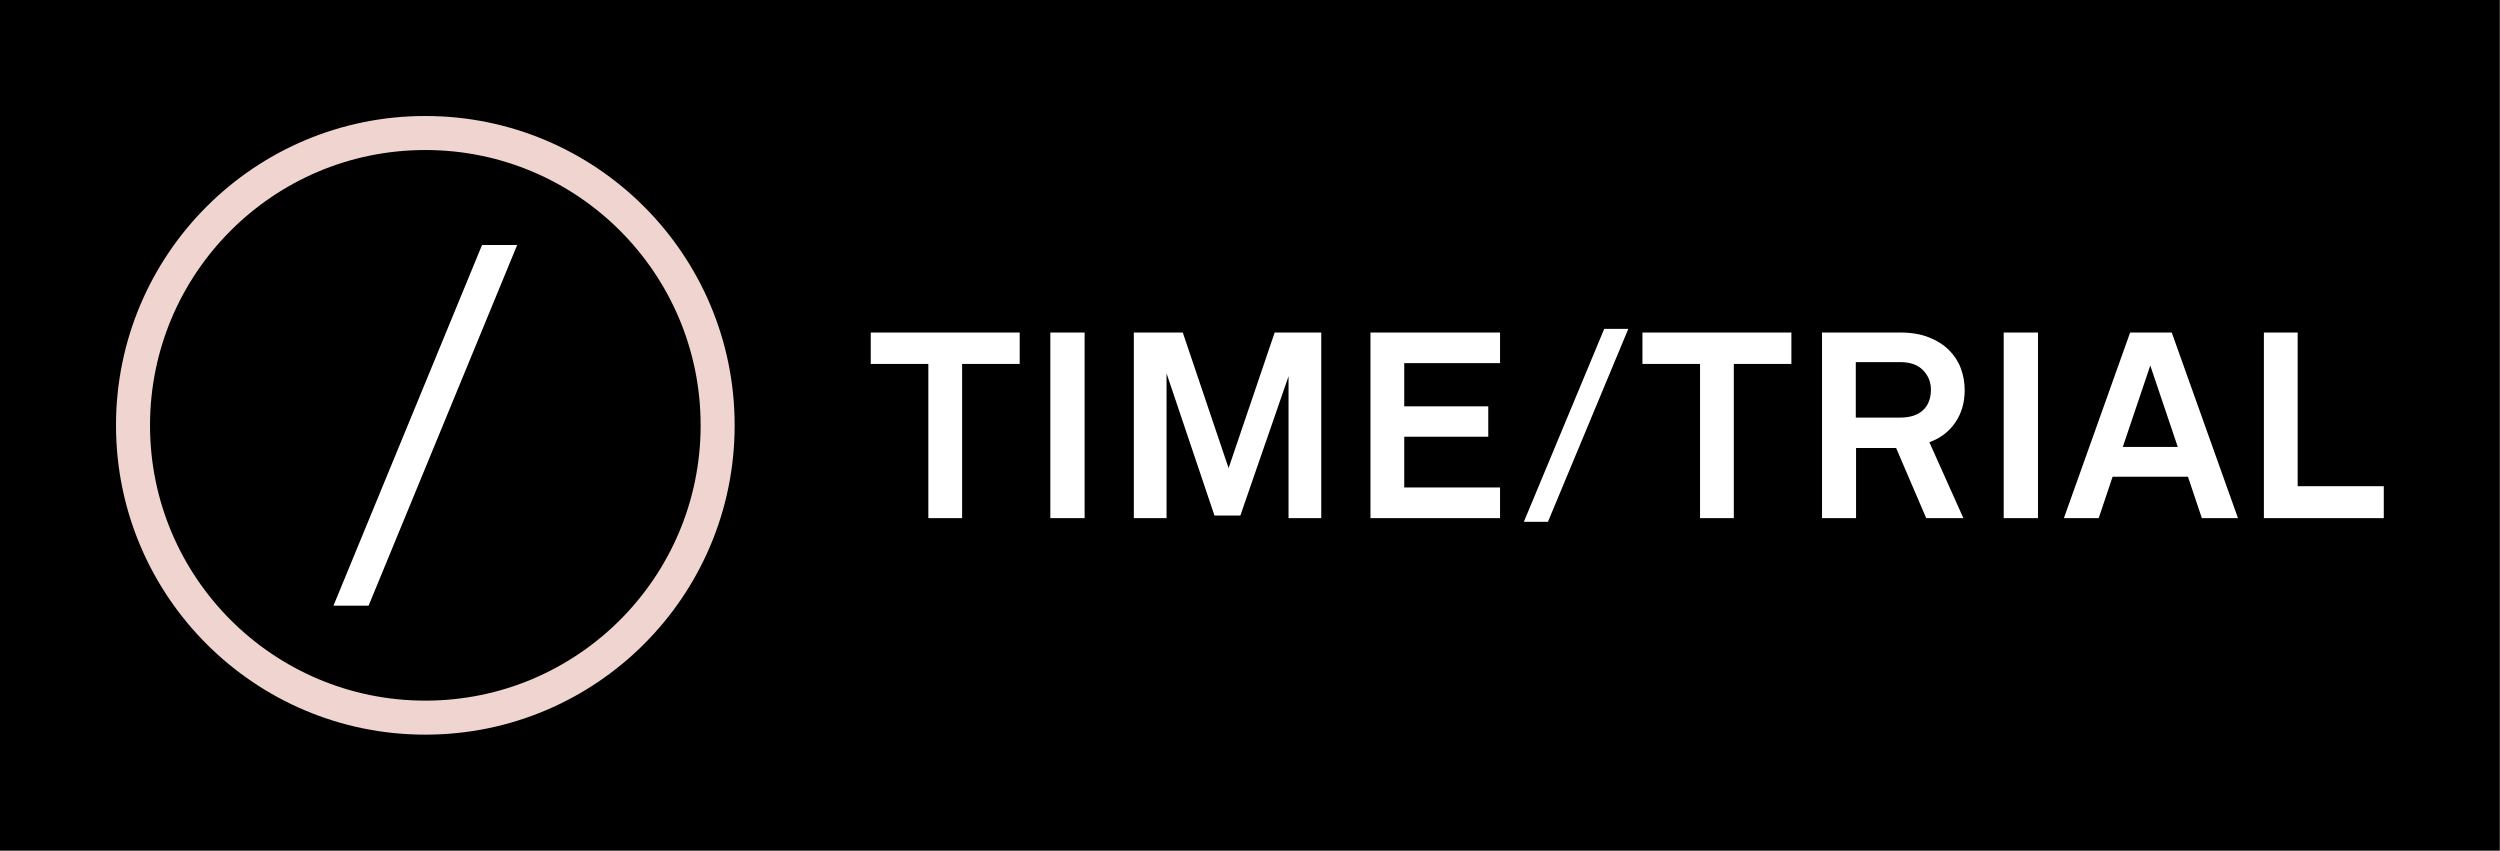
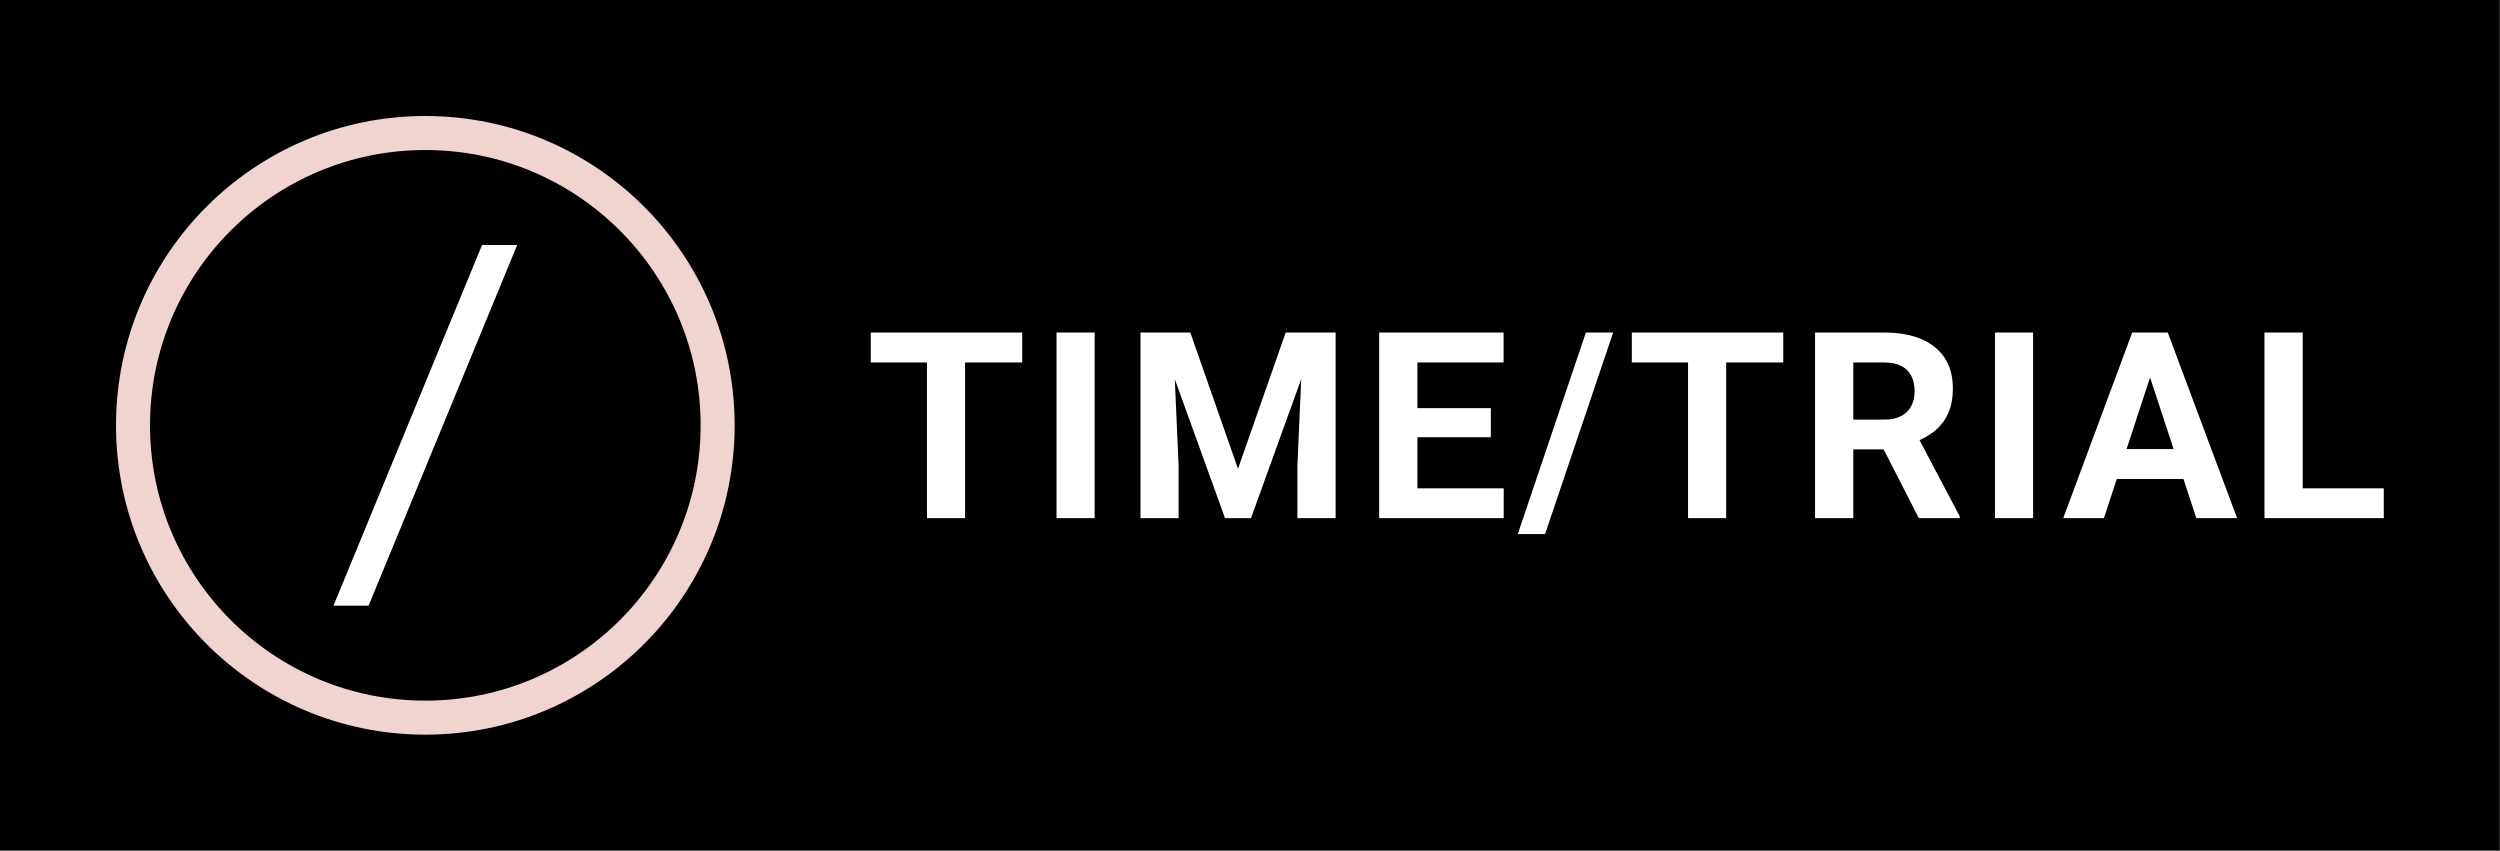
<svg xmlns="http://www.w3.org/2000/svg" viewBox="0 0 2069 704" width="2069" height="704" role="img" aria-label="Time Trial">
  <rect width="2068.837" height="704" rx="0" fill="#000000" />
  <circle cx="352.0" cy="352.0" r="256.0" fill="#000000" />
  <circle cx="352.0" cy="352.0" r="241.92" fill="none" stroke="#EFD4CF" stroke-width="28.16" />
  <polygon points="398.95,202.75 428.02,202.75 305.05,501.25 275.98,501.25" fill="#FFFFFF" />
  <g transform="translate(717.82,428.80) scale(0.21664)">
-     <path d="M13 -589V-709H582V-589H362V0H233V-589Z M830.0 -709V0H699.0V-709Z M1734.0 -709V0H1609.0V-542L1425.0 -10H1326.0L1143.0 -553V0H1018.0V-709H1205.0L1380.0 -191L1556.0 -709Z M2417.0 -709V-592H2051.0V-427H2372.0V-311H2051.0V-117H2417.0V0H1922.0V-709Z M2600.0 14H2508.0L2815.0 -723H2907.0Z M2961.0 -589V-709H3530.0V-589H3310.0V0H3181.0V-589Z M3946.0 -709Q4009.0 -709 4055.5 -690.5Q4102.0 -672 4132.5 -641.5Q4163.0 -611 4177.5 -571.5Q4192.0 -532 4192.0 -489Q4192.0 -417 4155.5 -364.5Q4119.0 -312 4057.0 -290L4187.0 0H4045.0L3930.0 -268H3777.0V0H3647.0V-709ZM3945.0 -384Q4002.0 -384 4032.5 -412.0Q4063.0 -440 4063.0 -491Q4063.0 -534 4033.0 -565.0Q4003.0 -596 3946.0 -596H3776.0V-384Z M4472.0 -709V0H4341.0V-709Z M5045.0 -158H4757.0L4704.0 0H4571.0L4824.0 -709H4983.0L5236.0 0H5098.0ZM5006.0 -272 4901.0 -583 4796.0 -272Z M5464.0 -709V-122H5793.0V0H5335.0V-709Z" fill="#FFFFFF" />
+     <path d="M373.3 -709V0H227.7V-709ZM591.5 -709V-594.6H13V-709Z M868.3 -709V0H722.7V-709Z M1110.1 -709H1233.8L1415.9 -188.4L1598.1 -709H1721.7L1465.6 0H1366.3ZM1043.4 -709H1166.6L1189 -201.6V0H1043.4ZM1665.3 -709H1788.9V0H1642.9V-201.6Z M2431 -113.9V0H2053.6V-113.9ZM2101.3 -709V0H1955.2V-709ZM2381.8 -420.2V-309.2H2053.6V-420.2ZM2430.5 -709V-594.6H2053.6V-709Z M2849.1 -709 2589 60.9H2484.8L2744.9 -709Z M3280.8 -709V0H3135.2V-709ZM3498.9 -709V-594.6H2920.4V-709Z M3620.4 -709H3884.8Q3966.2 -709 4024.8 -684.7Q4083.5 -660.3 4115.2 -612.6Q4146.8 -564.9 4146.8 -495.2Q4146.8 -438.3 4127.6 -397.6Q4108.3 -356.9 4073.5 -329.9Q4038.7 -302.9 3992 -286.8L3945.7 -262.5H3715.9L3714.9 -376.4H3885.8Q3924.3 -376.4 3949.6 -390Q3974.9 -403.7 3987.8 -428Q4000.7 -452.4 4000.7 -484.5Q4000.7 -518.6 3988.1 -543.4Q3975.4 -568.3 3949.6 -581.4Q3923.8 -594.6 3884.8 -594.6H3766.5V0H3620.4ZM4016.8 0 3855.1 -316 4009.5 -317 4173.1 -6.8V0Z M4453.4 -709V0H4307.8V-709Z M4916.7 -587.7 4723.9 0H4568.5L4832 -709H4930.8ZM5076.9 0 4883.6 -587.7 4868 -709H4967.8L5232.7 0ZM5068.2 -263.9V-149.5H4693.7V-263.9Z M5793 -113.9V0H5436.1V-113.9ZM5483.3 -709V0H5337.2V-709Z" fill="#FFFFFF" />
  </g>
</svg>
